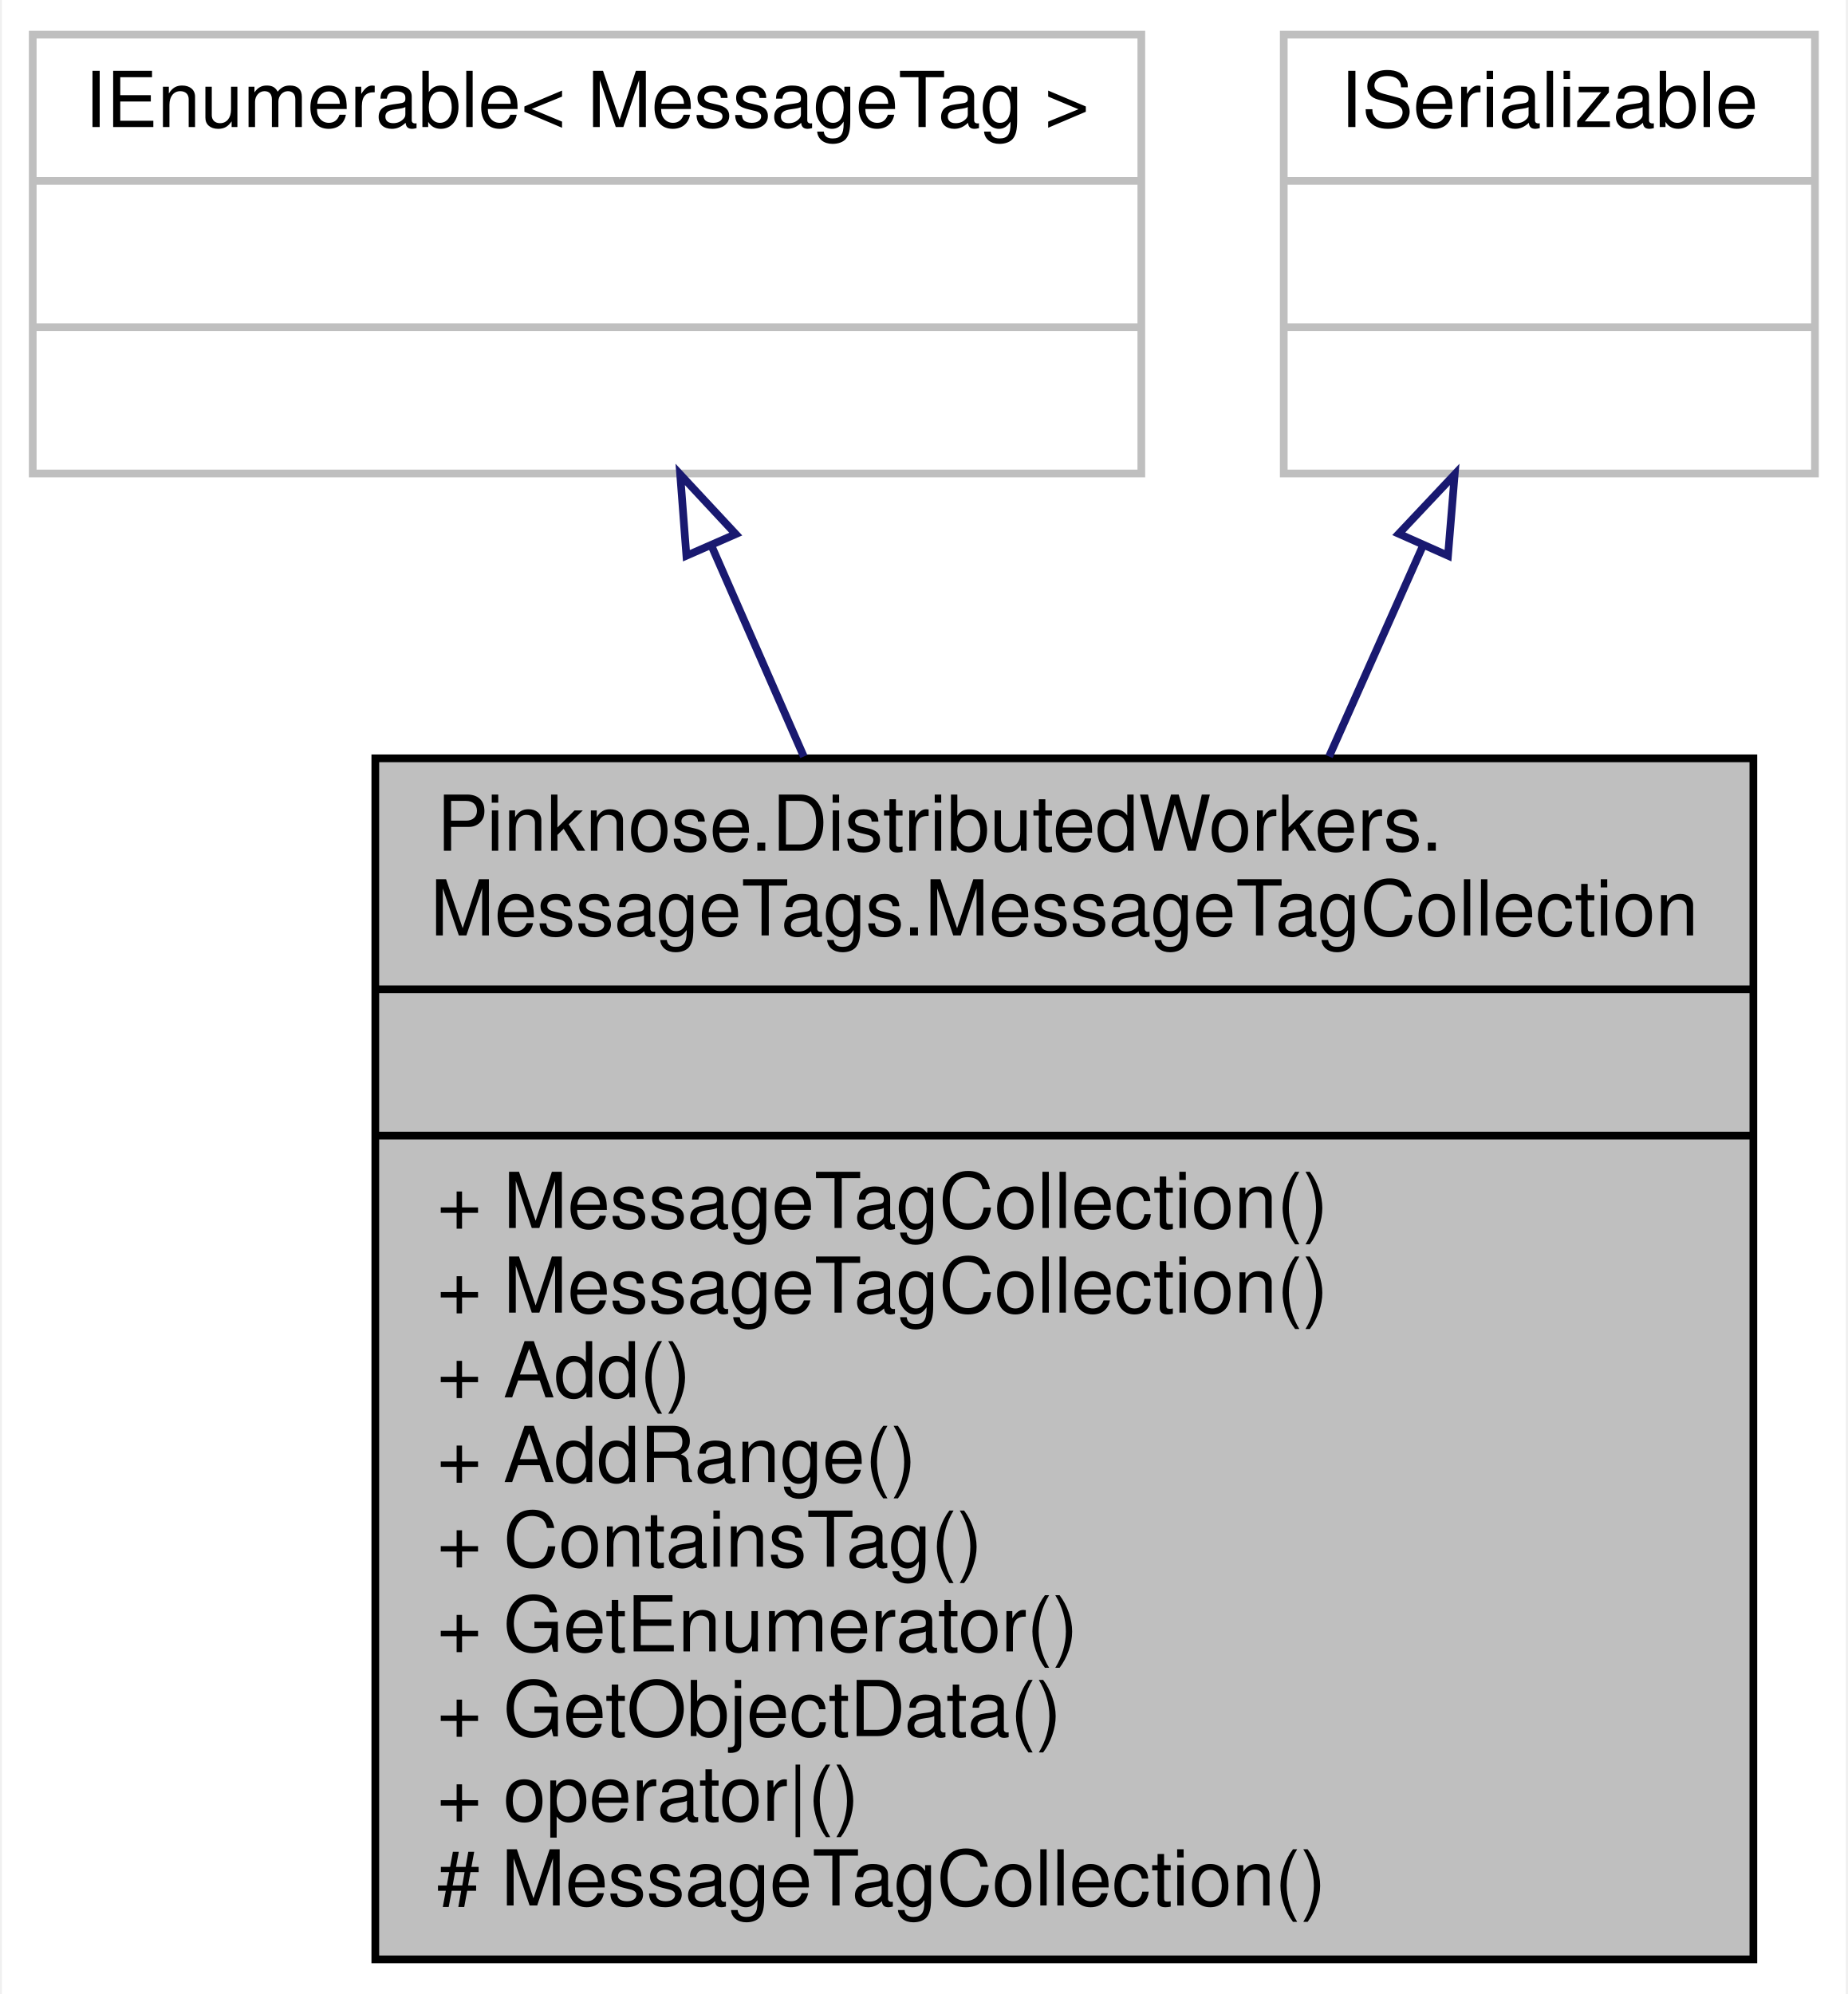
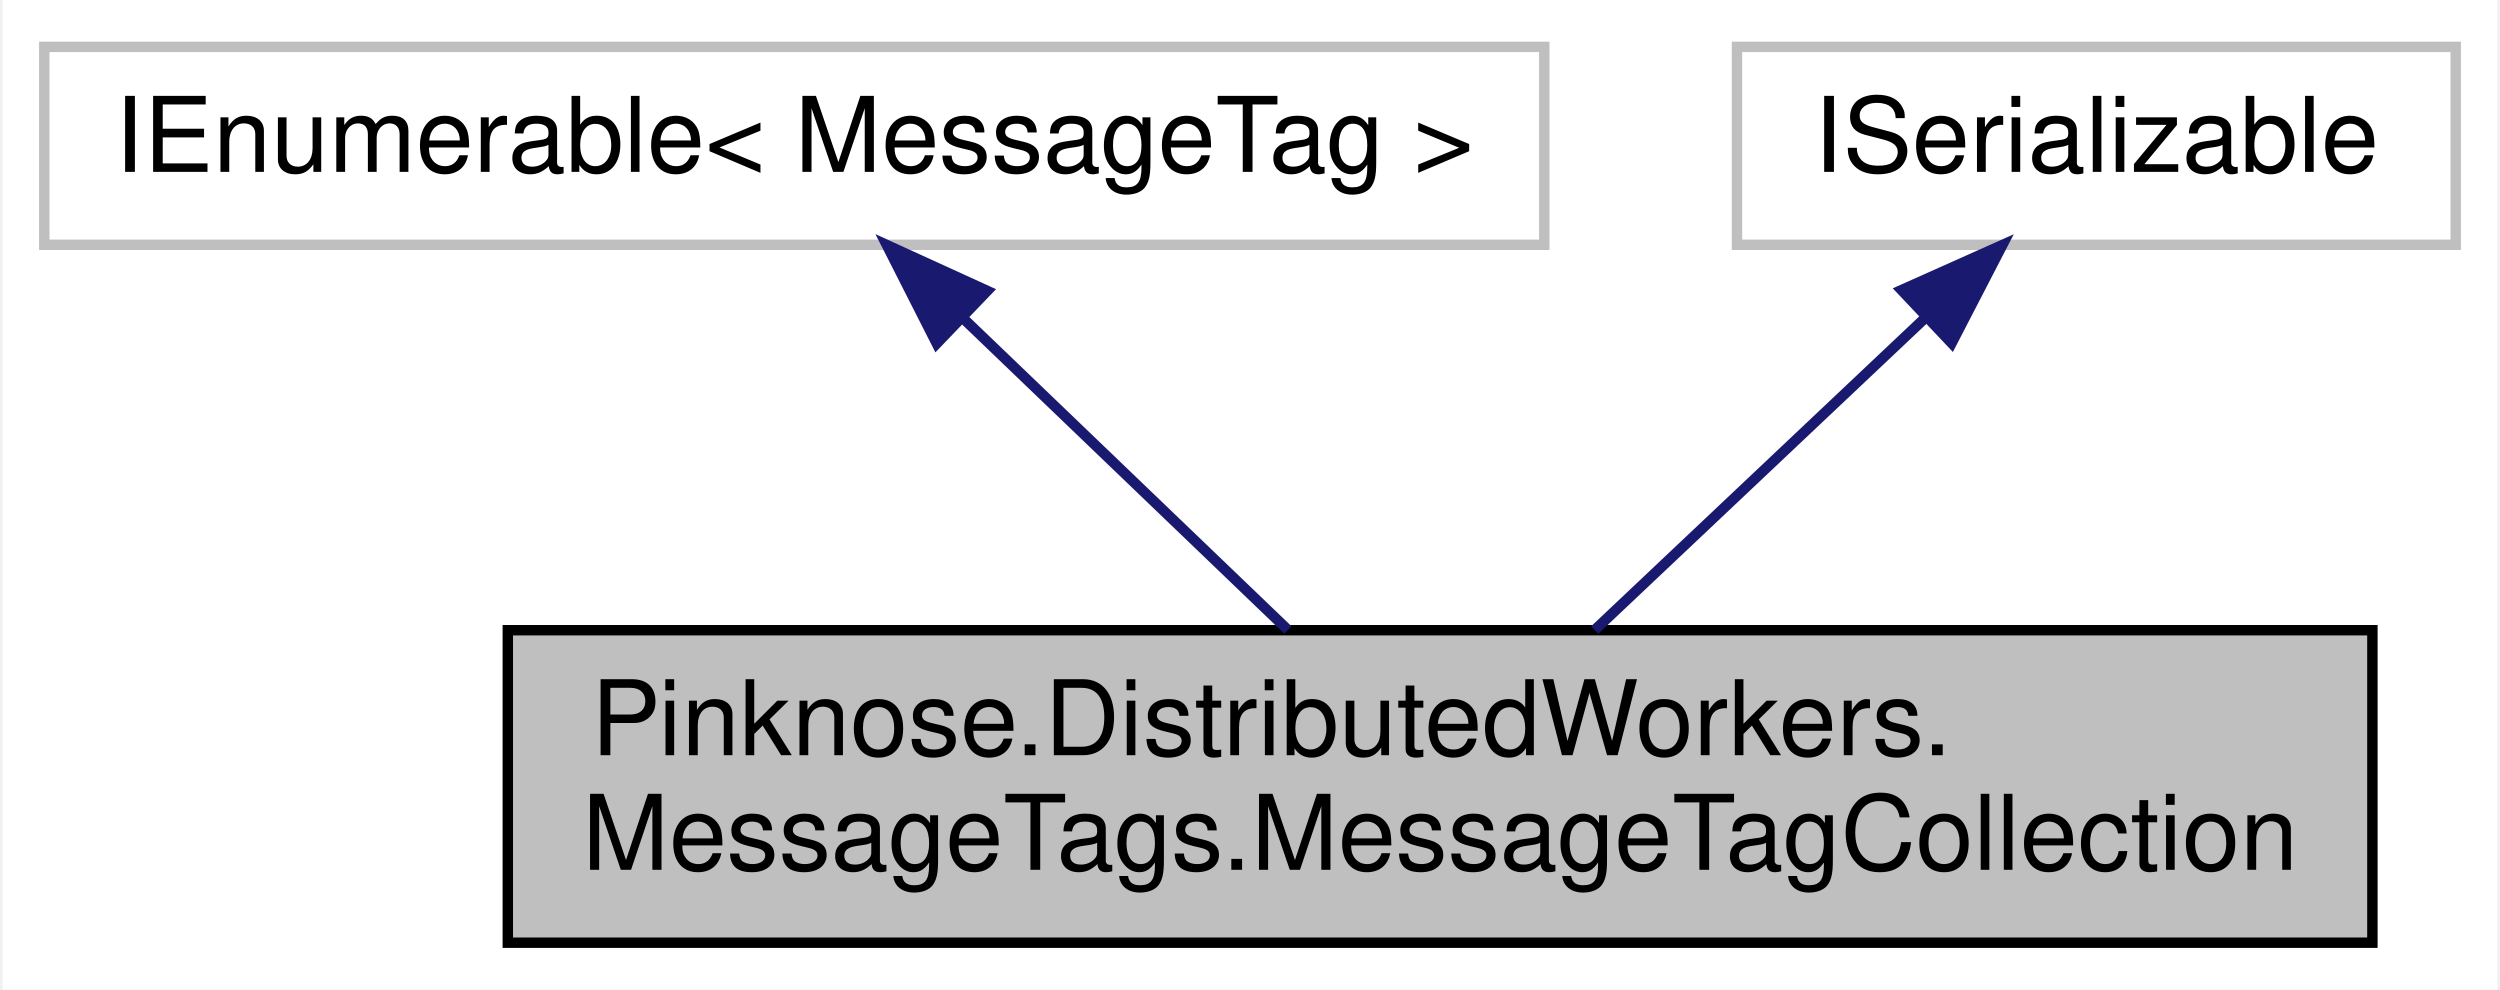
- <svg xmlns="http://www.w3.org/2000/svg" xmlns:xlink="http://www.w3.org/1999/xlink" width="240pt" height="259pt" viewBox="0.00 0.00 239.50 259.00">
-   <g id="graph0" class="graph" transform="scale(1 1) rotate(0) translate(4 255)">
-     <polygon fill="white" stroke="none" points="-4,4 -4,-255 235.5,-255 235.5,4 -4,4" />
+ <svg xmlns="http://www.w3.org/2000/svg" xmlns:xlink="http://www.w3.org/1999/xlink" width="240pt" height="95pt" viewBox="0.00 0.00 239.50 95.00">
+   <g id="graph0" class="graph" transform="scale(1 1) rotate(0) translate(4 91)">
+     <polygon fill="white" stroke="none" points="-4,4 -4,-91 235.5,-91 235.5,4 -4,4" />
    <g id="node1" class="node">
      <g id="a_node1">
        <a xlink:title=" ">
-           <polygon fill="#bfbfbf" stroke="black" points="44.5,-0.5 44.5,-156.5 223.5,-156.5 223.5,-0.5 44.5,-0.5" />
-           <text text-anchor="start" x="52.5" y="-144.5" font-family="Helvetica,sans-Serif" font-size="10.00">Pinknose.DistributedWorkers.</text>
-           <text text-anchor="middle" x="134" y="-133.5" font-family="Helvetica,sans-Serif" font-size="10.00">MessageTags.MessageTagCollection</text>
-           <polyline fill="none" stroke="black" points="44.5,-126.5 223.5,-126.5 " />
-           <text text-anchor="middle" x="134" y="-114.5" font-family="Helvetica,sans-Serif" font-size="10.00"> </text>
-           <polyline fill="none" stroke="black" points="44.5,-107.5 223.5,-107.5 " />
-           <text text-anchor="start" x="52.5" y="-95.5" font-family="Helvetica,sans-Serif" font-size="10.00">+ MessageTagCollection()</text>
-           <text text-anchor="start" x="52.5" y="-84.5" font-family="Helvetica,sans-Serif" font-size="10.00">+ MessageTagCollection()</text>
-           <text text-anchor="start" x="52.5" y="-73.5" font-family="Helvetica,sans-Serif" font-size="10.00">+ Add()</text>
-           <text text-anchor="start" x="52.5" y="-62.5" font-family="Helvetica,sans-Serif" font-size="10.00">+ AddRange()</text>
-           <text text-anchor="start" x="52.5" y="-51.5" font-family="Helvetica,sans-Serif" font-size="10.00">+ ContainsTag()</text>
-           <text text-anchor="start" x="52.5" y="-40.5" font-family="Helvetica,sans-Serif" font-size="10.00">+ GetEnumerator()</text>
-           <text text-anchor="start" x="52.5" y="-29.5" font-family="Helvetica,sans-Serif" font-size="10.00">+ GetObjectData()</text>
-           <text text-anchor="start" x="52.5" y="-18.5" font-family="Helvetica,sans-Serif" font-size="10.00">+ operator|()</text>
-           <text text-anchor="start" x="52.5" y="-7.5" font-family="Helvetica,sans-Serif" font-size="10.00"># MessageTagCollection()</text>
+           <polygon fill="#bfbfbf" stroke="black" points="44.5,-0.5 44.5,-30.5 223.5,-30.5 223.5,-0.5 44.5,-0.5" />
+           <text text-anchor="start" x="52.5" y="-18.5" font-family="Helvetica,sans-Serif" font-size="10.00">Pinknose.DistributedWorkers.</text>
+           <text text-anchor="middle" x="134" y="-7.5" font-family="Helvetica,sans-Serif" font-size="10.00">MessageTags.MessageTagCollection</text>
        </a>
      </g>
    </g>
    <g id="node2" class="node">
      <g id="a_node2">
        <a xlink:title=" ">
-           <polygon fill="white" stroke="#bfbfbf" points="0,-193.5 0,-250.5 144,-250.5 144,-193.5 0,-193.5" />
-           <text text-anchor="middle" x="72" y="-238.5" font-family="Helvetica,sans-Serif" font-size="10.00">IEnumerable&lt; MessageTag &gt;</text>
-           <polyline fill="none" stroke="#bfbfbf" points="0,-231.5 144,-231.5 " />
-           <text text-anchor="middle" x="72" y="-219.5" font-family="Helvetica,sans-Serif" font-size="10.00"> </text>
-           <polyline fill="none" stroke="#bfbfbf" points="0,-212.5 144,-212.5 " />
-           <text text-anchor="middle" x="72" y="-200.5" font-family="Helvetica,sans-Serif" font-size="10.00"> </text>
+           <polygon fill="white" stroke="#bfbfbf" points="0,-67.5 0,-86.5 144,-86.5 144,-67.5 0,-67.5" />
+           <text text-anchor="middle" x="72" y="-74.5" font-family="Helvetica,sans-Serif" font-size="10.00">IEnumerable&lt; MessageTag &gt;</text>
        </a>
      </g>
    </g>
    <g id="edge1" class="edge">
-       <path fill="none" stroke="midnightblue" d="M88.139,-184.167C91.871,-175.649 95.98,-166.272 100.158,-156.736" />
-       <polygon fill="none" stroke="midnightblue" points="84.909,-182.817 84.101,-193.381 91.32,-185.627 84.909,-182.817" />
+       <path fill="none" stroke="midnightblue" d="M88.288,-60.369C97.933,-51.113 110.052,-39.482 119.388,-30.523" />
+       <polygon fill="midnightblue" stroke="midnightblue" points="85.675,-58.026 80.883,-67.475 90.522,-63.076 85.675,-58.026" />
    </g>
    <g id="node3" class="node">
      <g id="a_node3">
        <a xlink:title=" ">
-           <polygon fill="white" stroke="#bfbfbf" points="162.5,-193.5 162.5,-250.5 231.5,-250.5 231.5,-193.5 162.5,-193.5" />
-           <text text-anchor="middle" x="197" y="-238.5" font-family="Helvetica,sans-Serif" font-size="10.00">ISerializable</text>
-           <polyline fill="none" stroke="#bfbfbf" points="162.5,-231.5 231.5,-231.5 " />
-           <text text-anchor="middle" x="197" y="-219.5" font-family="Helvetica,sans-Serif" font-size="10.00"> </text>
-           <polyline fill="none" stroke="#bfbfbf" points="162.5,-212.5 231.5,-212.5 " />
-           <text text-anchor="middle" x="197" y="-200.5" font-family="Helvetica,sans-Serif" font-size="10.00"> </text>
+           <polygon fill="white" stroke="#bfbfbf" points="162.5,-67.5 162.5,-86.5 231.5,-86.5 231.5,-67.5 162.5,-67.5" />
+           <text text-anchor="middle" x="197" y="-74.5" font-family="Helvetica,sans-Serif" font-size="10.00">ISerializable</text>
        </a>
      </g>
    </g>
    <g id="edge2" class="edge">
-       <path fill="none" stroke="midnightblue" d="M180.601,-184.167C176.808,-175.649 172.633,-166.272 168.388,-156.736" />
-       <polygon fill="none" stroke="midnightblue" points="177.439,-185.67 184.703,-193.381 183.833,-182.822 177.439,-185.67" />
+       <path fill="none" stroke="midnightblue" d="M180.45,-60.369C170.649,-51.113 158.334,-39.482 148.848,-30.523" />
+       <polygon fill="midnightblue" stroke="midnightblue" points="178.3,-63.153 187.974,-67.475 183.107,-58.064 178.3,-63.153" />
    </g>
  </g>
</svg>
